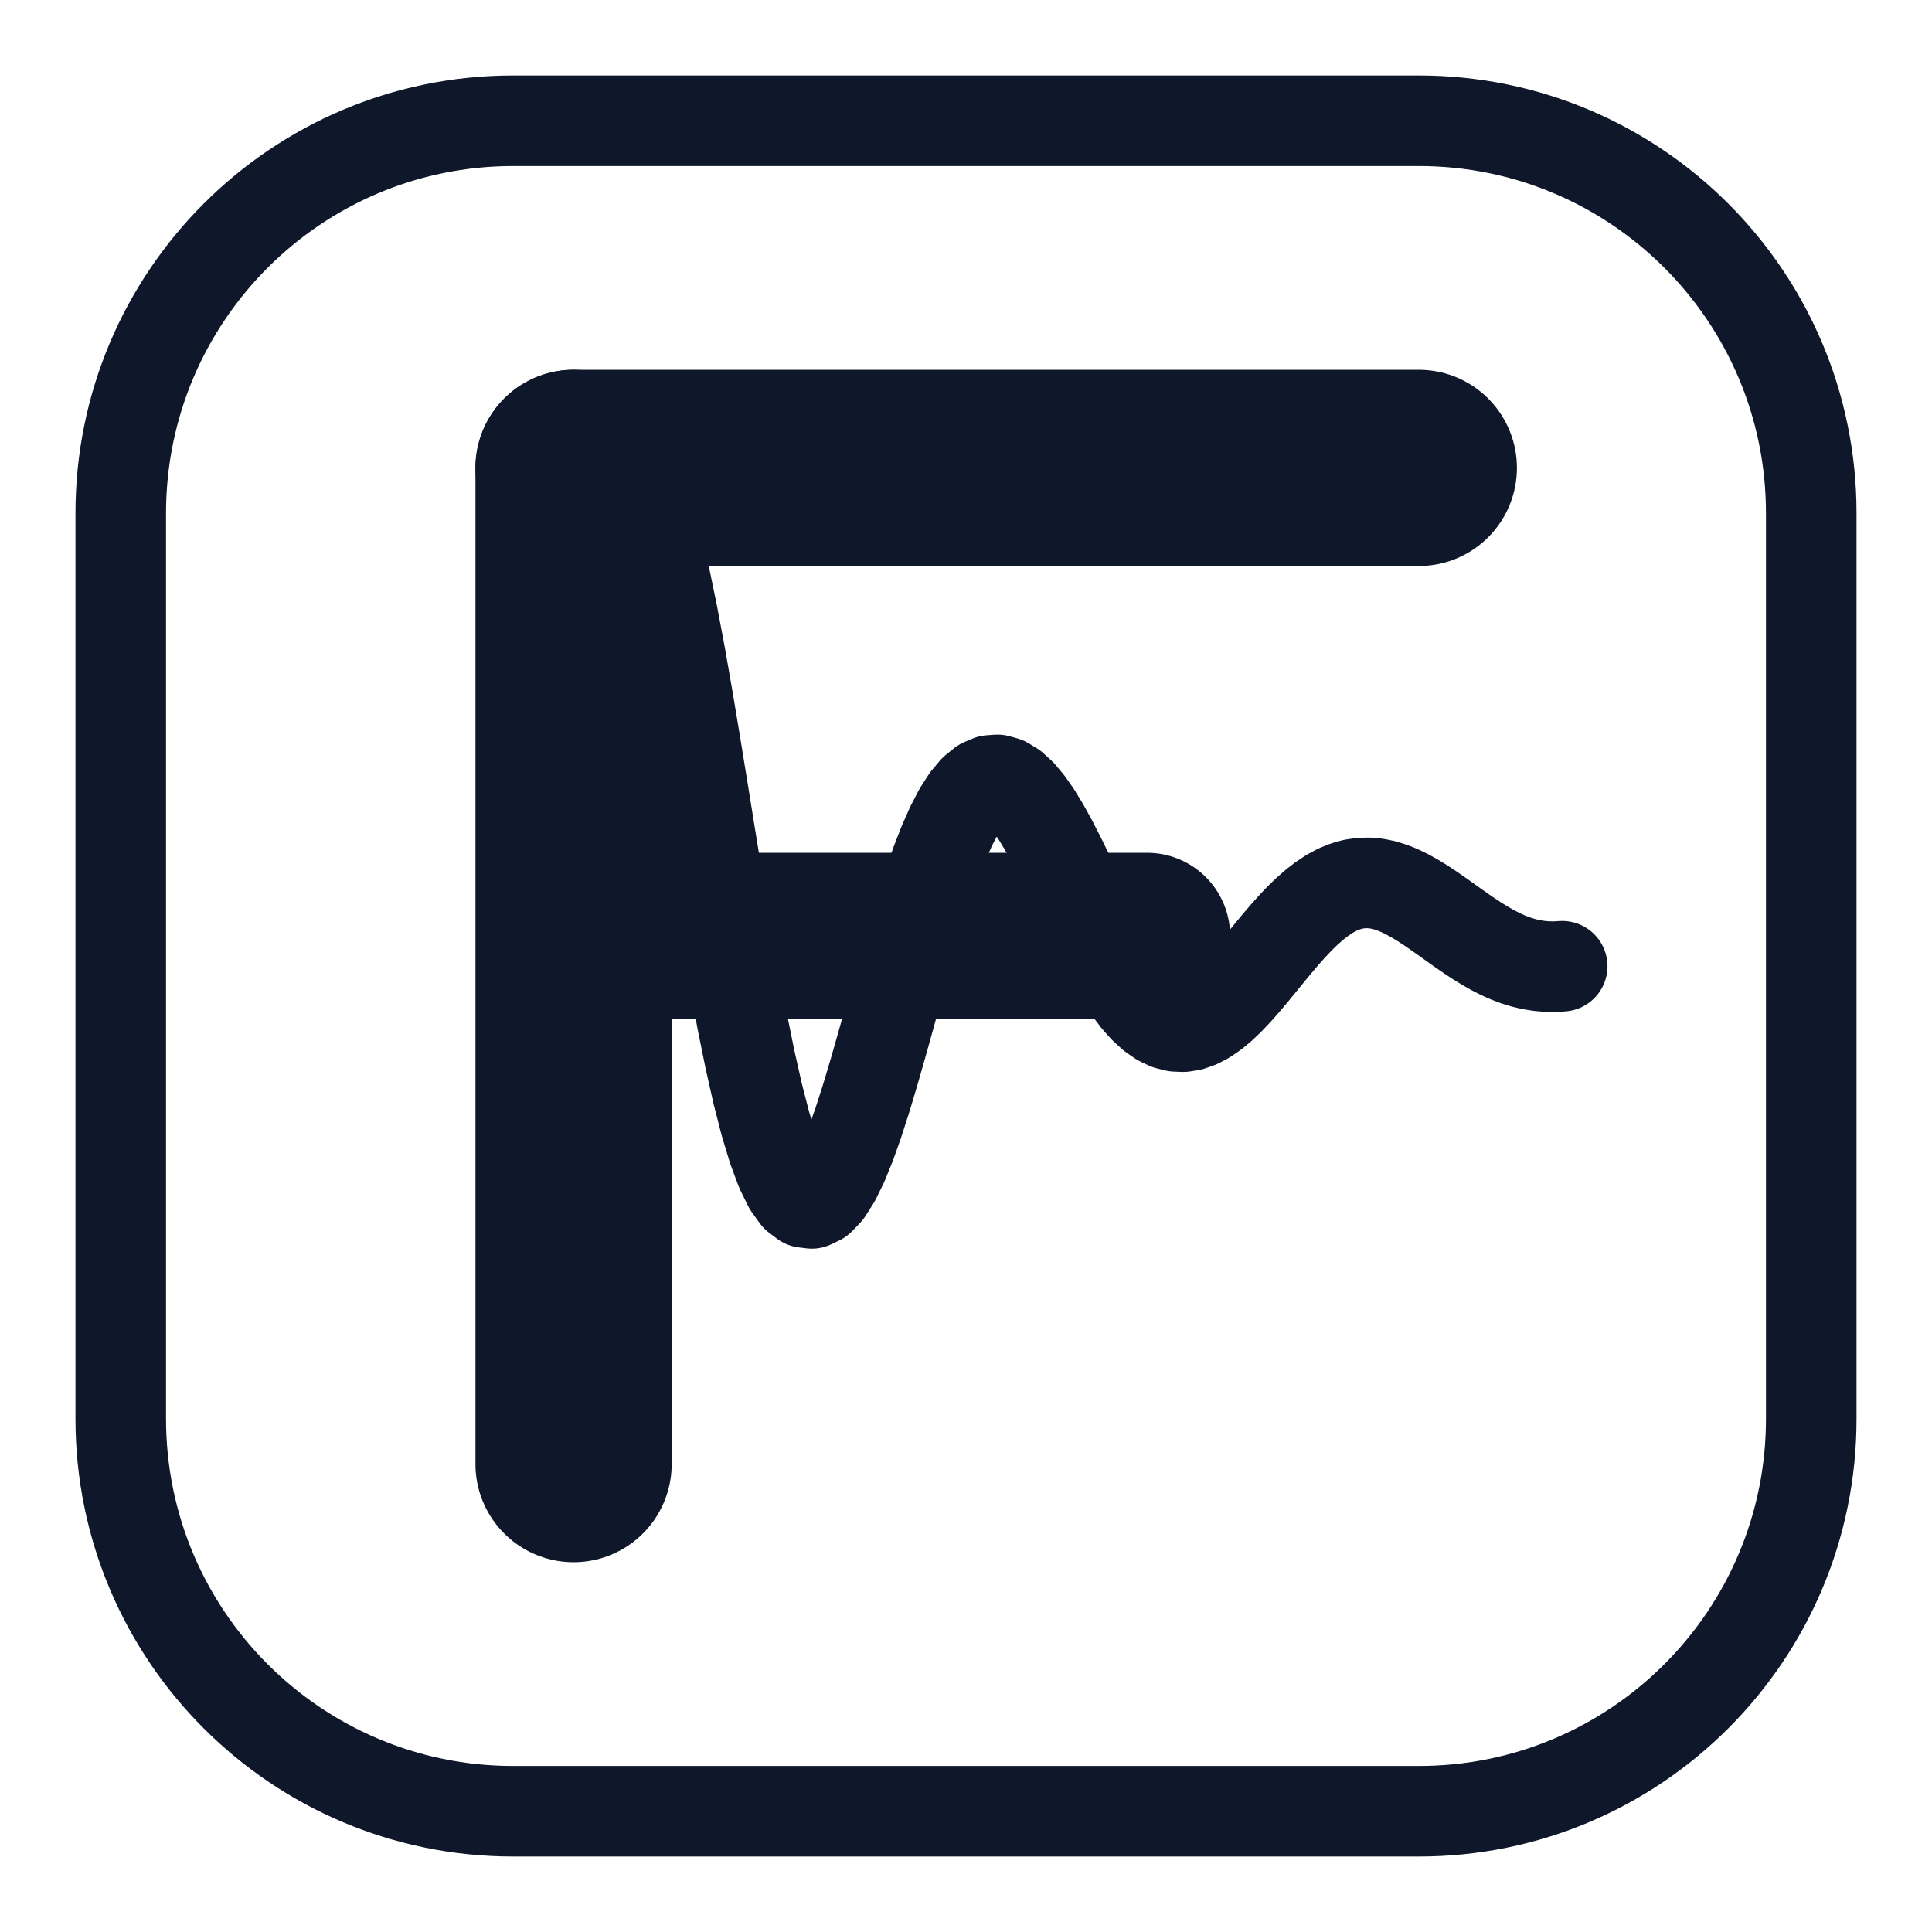
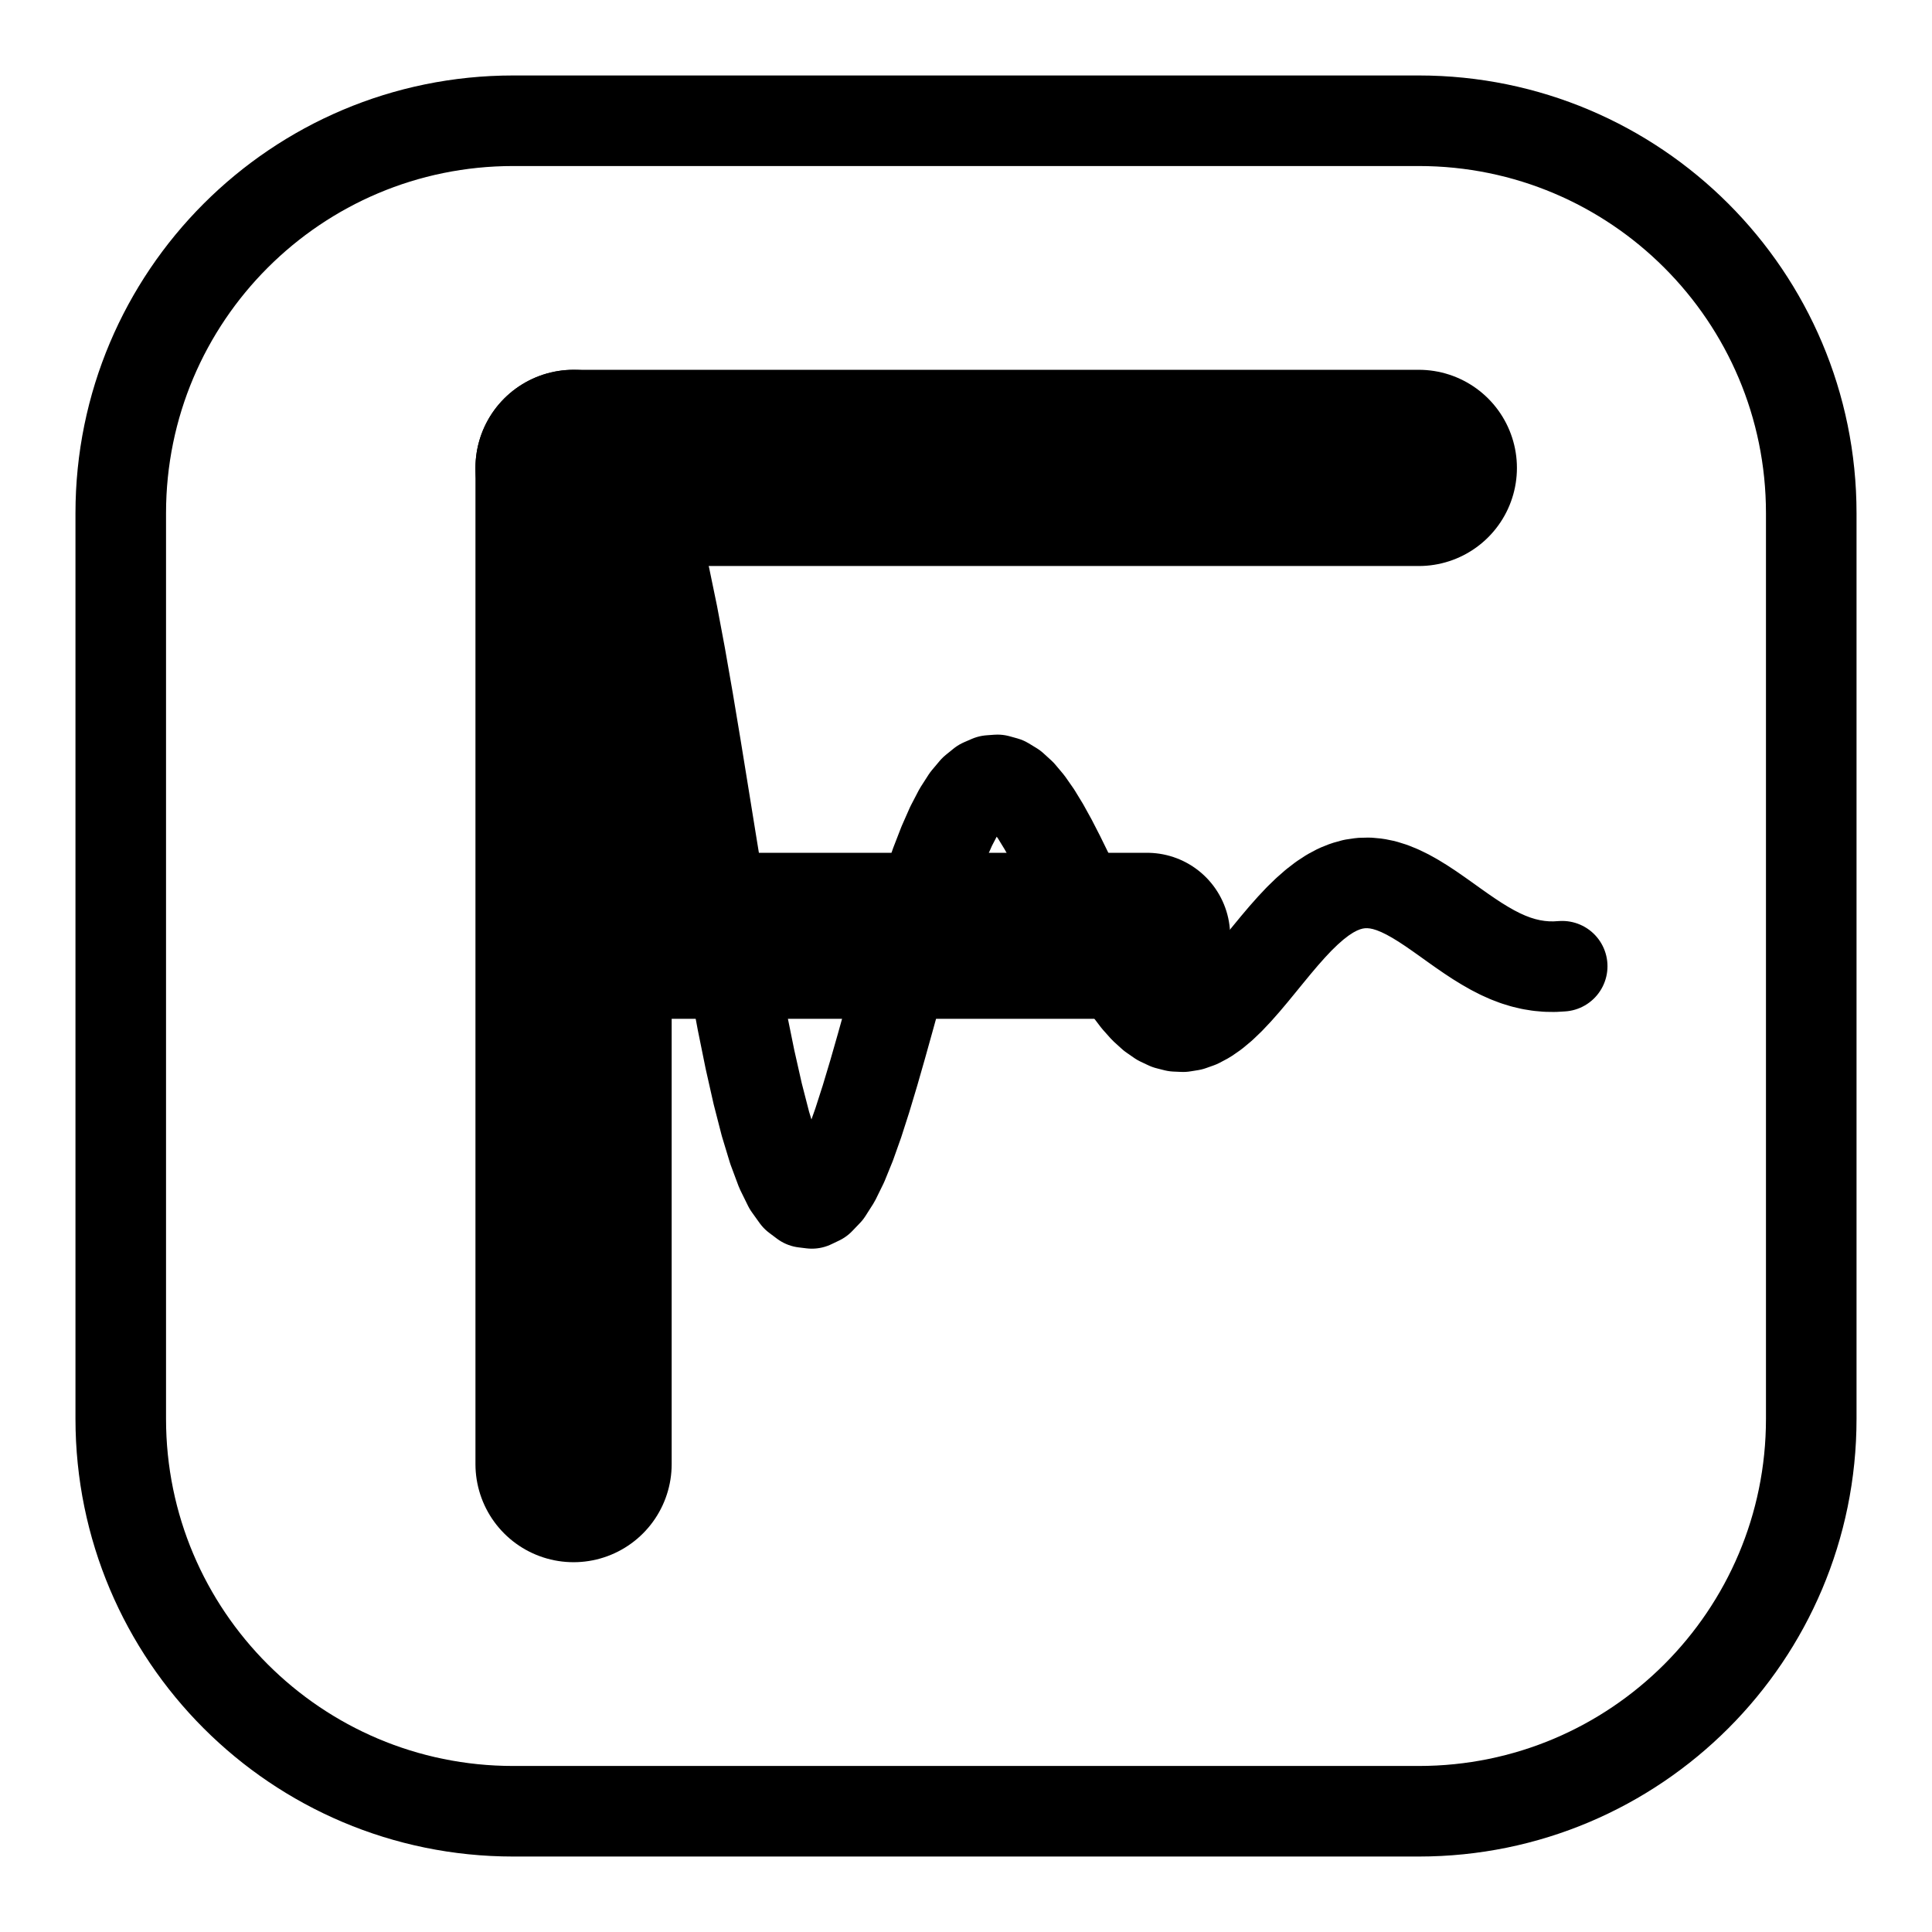
<svg xmlns="http://www.w3.org/2000/svg" viewBox="0 0 512 512" width="512" height="512" role="img">
-   <rect x="32" y="32" width="448" height="448" rx="104" ry="104" fill="none" stroke="#0F172A" stroke-width="24" />
-   <line x1="152" y1="124" x2="152" y2="388" stroke="#0F172A" stroke-width="52" stroke-linecap="round" />
-   <line x1="152" y1="124" x2="376" y2="124" stroke="#0F172A" stroke-width="52" stroke-linecap="round" />
-   <line x1="152" y1="248" x2="304" y2="248" stroke="#0F172A" stroke-width="44" stroke-linecap="round" />
-   <path d="M 168 128 L 170.05 131.67 L 172.1 137.19 L 174.15 144.37 L 176.2 153.02 L 178.25 162.93 L 180.3 173.86 L 182.35 185.59 L 184.4 197.88 L 186.45 210.5 L 188.5 223.2 L 190.55 235.77 L 192.6 248 L 194.65 259.69 L 196.7 270.67 L 198.75 280.77 L 200.8 289.86 L 202.85 297.83 L 204.9 304.59 L 206.95 310.09 L 209 314.26 L 211.05 317.12 L 213.1 318.66 L 215.15 318.91 L 217.2 317.93 L 219.25 315.79 L 221.3 312.57 L 223.35 308.39 L 225.4 303.35 L 227.45 297.58 L 229.5 291.2 L 231.55 284.37 L 233.6 277.21 L 235.65 269.86 L 237.7 262.45 L 239.75 255.13 L 241.8 248 L 243.85 241.19 L 245.9 234.79 L 247.95 228.9 L 250 223.61 L 252.05 218.96 L 254.1 215.02 L 256.15 211.82 L 258.2 209.38 L 260.25 207.72 L 262.3 206.83 L 264.35 206.68 L 266.4 207.25 L 268.45 208.5 L 270.5 210.37 L 272.55 212.81 L 274.6 215.75 L 276.65 219.11 L 278.7 222.82 L 280.75 226.81 L 282.8 230.98 L 284.85 235.26 L 286.9 239.58 L 288.95 243.85 L 291 248 L 293.05 251.97 L 295.1 255.7 L 297.15 259.13 L 299.2 262.22 L 301.25 264.92 L 303.3 267.22 L 305.35 269.08 L 307.4 270.5 L 309.45 271.47 L 311.5 271.99 L 313.55 272.08 L 315.6 271.75 L 317.65 271.02 L 319.7 269.93 L 321.75 268.51 L 323.8 266.8 L 325.85 264.84 L 327.9 262.67 L 329.95 260.35 L 332 257.92 L 334.05 255.42 L 336.1 252.91 L 338.15 250.42 L 340.2 248 L 342.25 245.69 L 344.3 243.51 L 346.35 241.52 L 348.4 239.72 L 350.45 238.14 L 352.5 236.8 L 354.55 235.71 L 356.6 234.89 L 358.65 234.32 L 360.7 234.02 L 362.75 233.97 L 364.8 234.16 L 366.85 234.58 L 368.9 235.22 L 370.95 236.05 L 373 237.05 L 375.05 238.19 L 377.1 239.45 L 379.15 240.8 L 381.2 242.22 L 383.25 243.67 L 385.3 245.14 L 387.35 246.59 L 389.4 248 L 391.45 249.35 L 393.5 250.61 L 395.55 251.78 L 397.6 252.83 L 399.65 253.75 L 401.7 254.53 L 403.75 255.16 L 405.8 255.64 L 407.85 255.97 L 409.9 256.15 L 411.95 256.18 L 414 256.06" fill="none" stroke="#0F172A" stroke-width="24" stroke-linecap="round" stroke-linejoin="round" />
+   <rect x="32" y="32" width="448" height="448" rx="104" ry="104" fill="none" stroke="currentColor" stroke-width="24" />
+   <line x1="152" y1="124" x2="152" y2="388" stroke="currentColor" stroke-width="52" stroke-linecap="round" />
+   <line x1="152" y1="124" x2="376" y2="124" stroke="currentColor" stroke-width="52" stroke-linecap="round" />
+   <line x1="152" y1="248" x2="304" y2="248" stroke="currentColor" stroke-width="44" stroke-linecap="round" />
+   <path d="M 168 128 L 170.05 131.67 L 172.1 137.19 L 174.15 144.37 L 176.2 153.02 L 178.25 162.93 L 180.3 173.86 L 182.35 185.59 L 184.4 197.88 L 186.45 210.5 L 188.5 223.2 L 190.55 235.77 L 192.6 248 L 194.65 259.69 L 196.7 270.67 L 198.75 280.77 L 200.8 289.86 L 202.85 297.83 L 204.9 304.59 L 206.95 310.09 L 209 314.26 L 211.05 317.12 L 213.1 318.66 L 215.15 318.91 L 217.2 317.93 L 219.25 315.79 L 221.3 312.57 L 223.35 308.39 L 225.4 303.35 L 227.45 297.58 L 229.5 291.2 L 231.55 284.37 L 233.6 277.21 L 235.65 269.86 L 237.7 262.45 L 239.75 255.13 L 241.8 248 L 243.85 241.19 L 245.9 234.79 L 247.95 228.9 L 250 223.61 L 252.05 218.96 L 254.1 215.02 L 256.15 211.82 L 258.2 209.38 L 260.25 207.72 L 262.3 206.83 L 264.35 206.68 L 266.4 207.25 L 268.45 208.5 L 270.5 210.37 L 272.55 212.81 L 274.6 215.75 L 276.65 219.11 L 278.7 222.82 L 280.75 226.81 L 282.8 230.98 L 284.85 235.26 L 286.9 239.58 L 288.95 243.85 L 291 248 L 293.05 251.97 L 295.1 255.7 L 297.15 259.13 L 299.2 262.22 L 301.25 264.92 L 303.3 267.22 L 305.35 269.08 L 307.4 270.5 L 309.45 271.47 L 311.5 271.99 L 313.55 272.08 L 315.6 271.75 L 317.65 271.02 L 319.7 269.93 L 321.75 268.51 L 323.8 266.8 L 325.85 264.84 L 327.9 262.67 L 329.95 260.35 L 332 257.92 L 334.05 255.42 L 336.1 252.91 L 338.15 250.42 L 340.2 248 L 342.25 245.69 L 344.3 243.51 L 346.35 241.52 L 348.4 239.72 L 350.45 238.14 L 352.5 236.8 L 354.55 235.71 L 356.6 234.89 L 358.65 234.32 L 360.7 234.02 L 362.75 233.97 L 364.8 234.16 L 366.85 234.58 L 368.9 235.22 L 370.95 236.05 L 373 237.05 L 375.05 238.19 L 377.1 239.45 L 379.15 240.8 L 381.2 242.22 L 383.25 243.67 L 385.3 245.14 L 387.35 246.59 L 389.4 248 L 391.45 249.35 L 393.5 250.61 L 395.55 251.78 L 397.6 252.83 L 399.65 253.75 L 401.7 254.53 L 403.75 255.16 L 405.8 255.64 L 407.85 255.97 L 409.9 256.15 L 411.95 256.18 L 414 256.06" fill="none" stroke="currentColor" stroke-width="24" stroke-linecap="round" stroke-linejoin="round" />
</svg>
